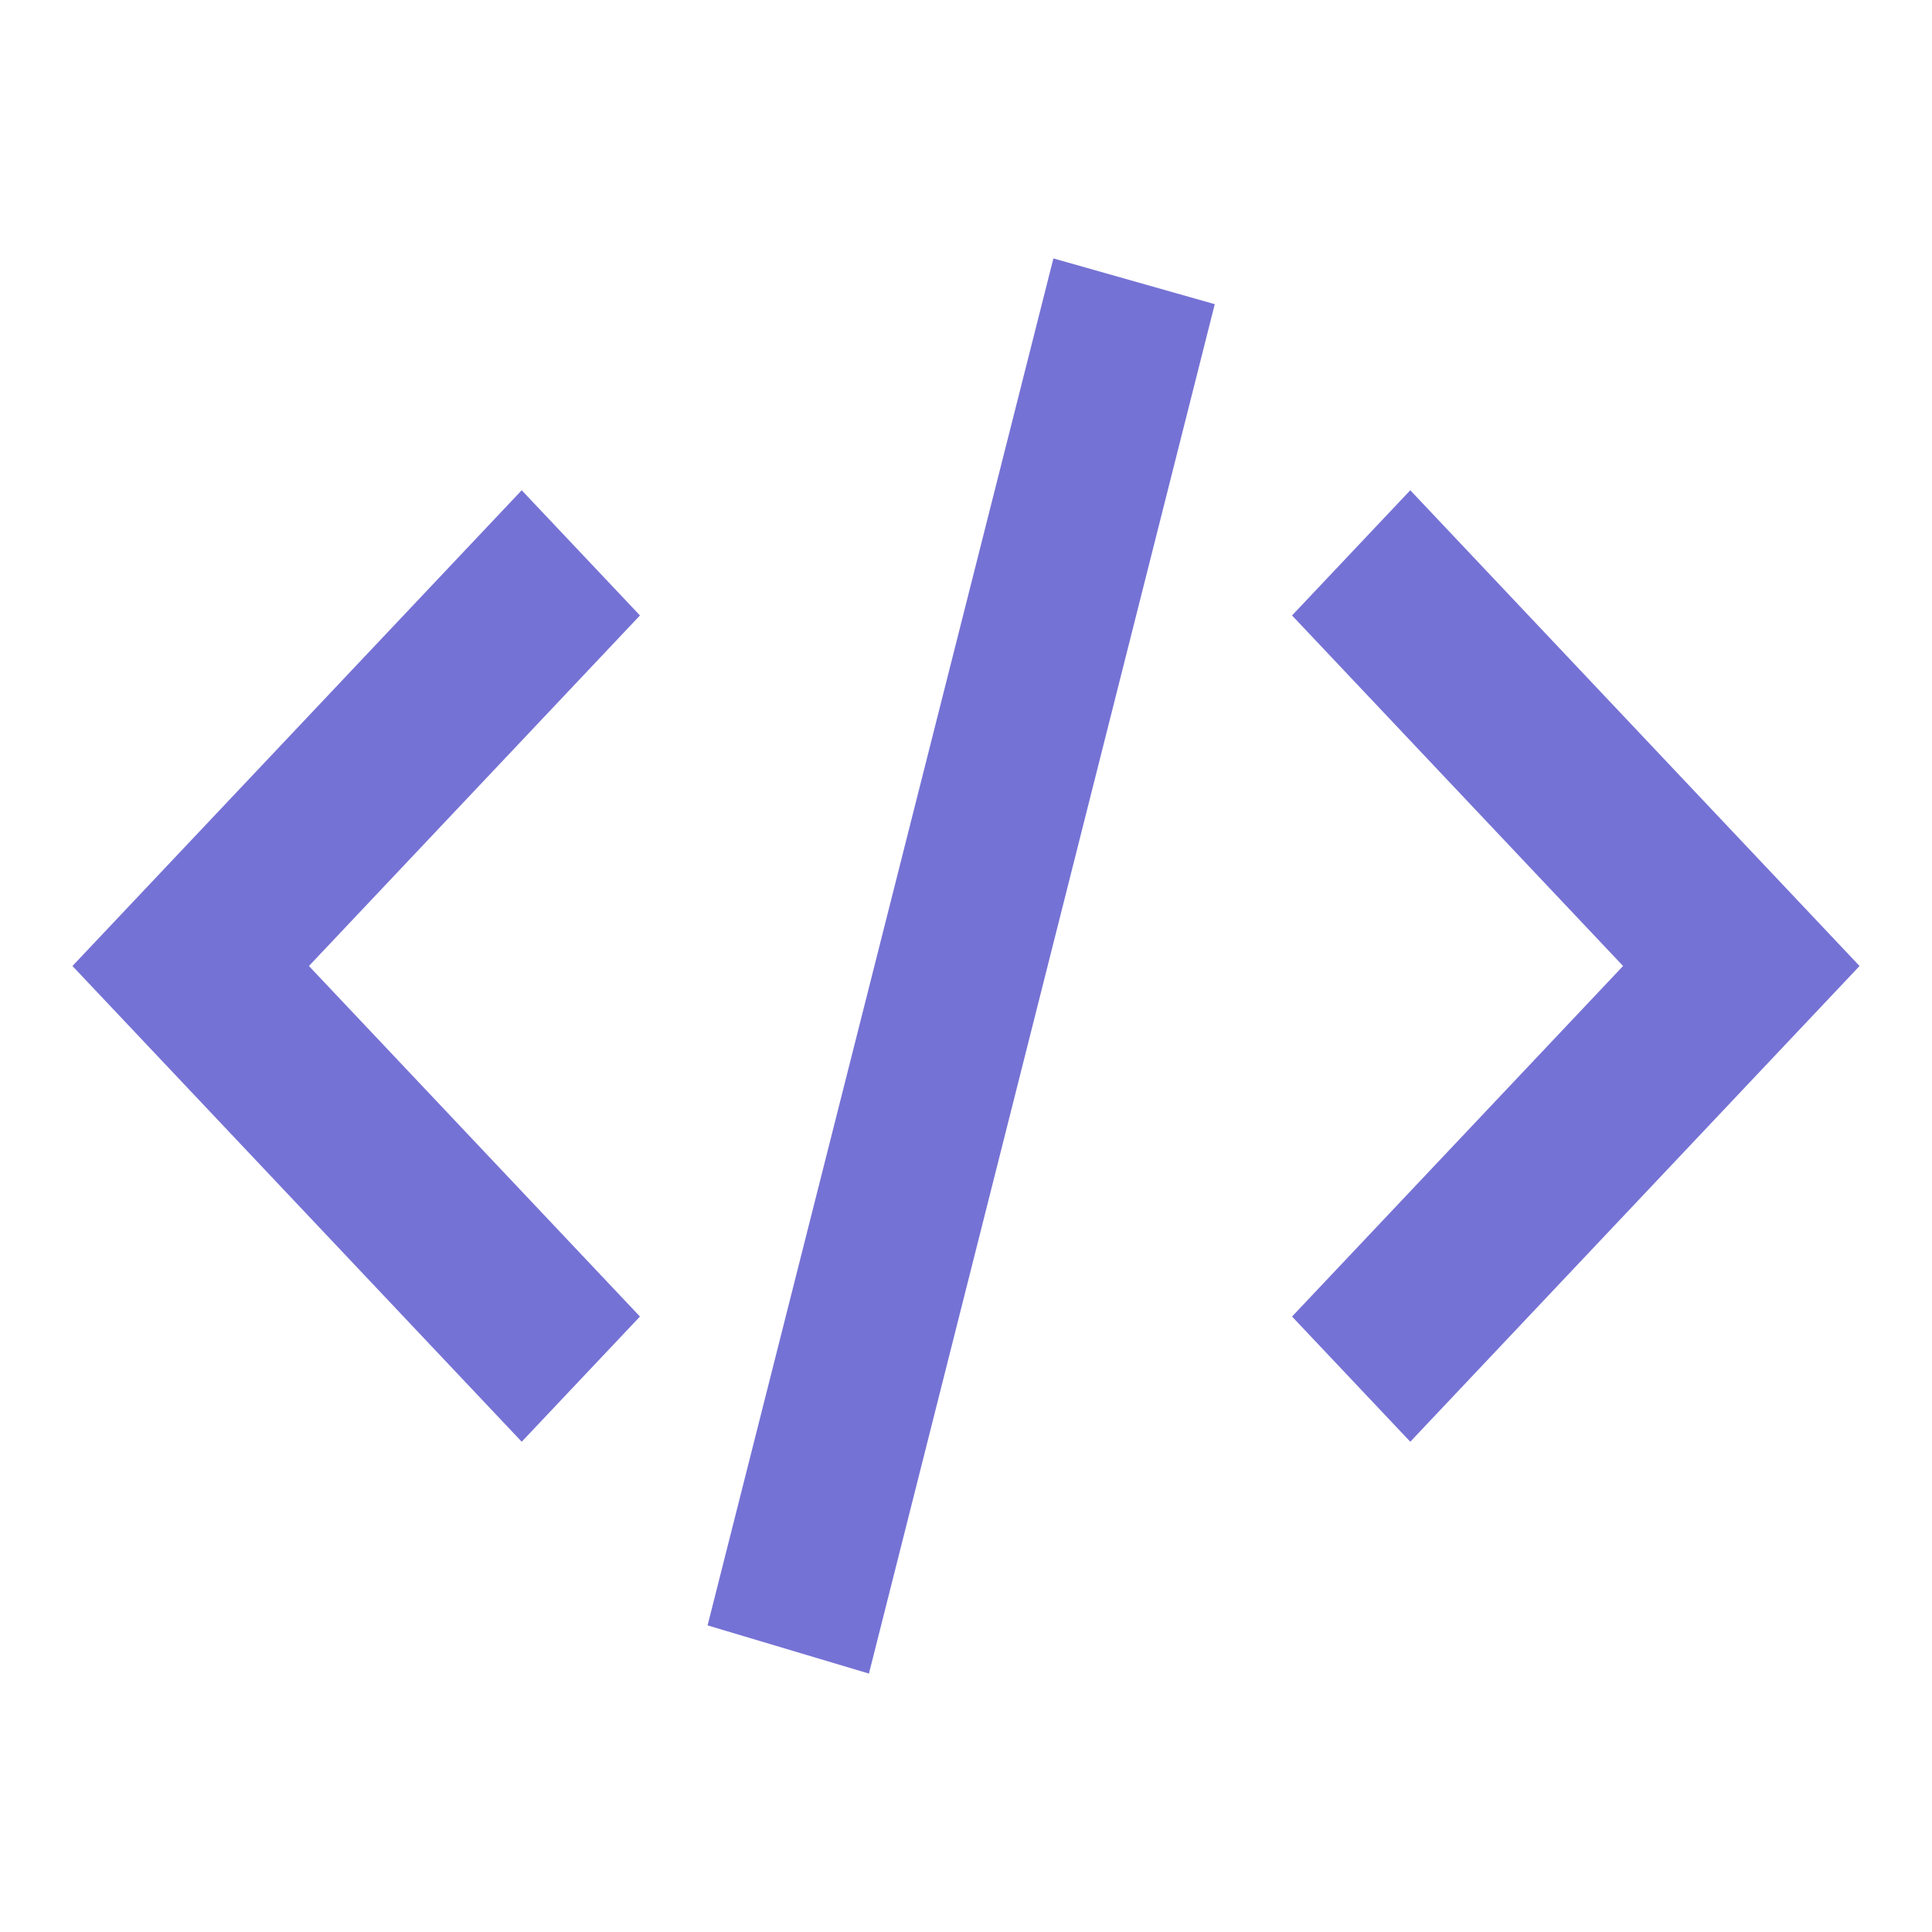
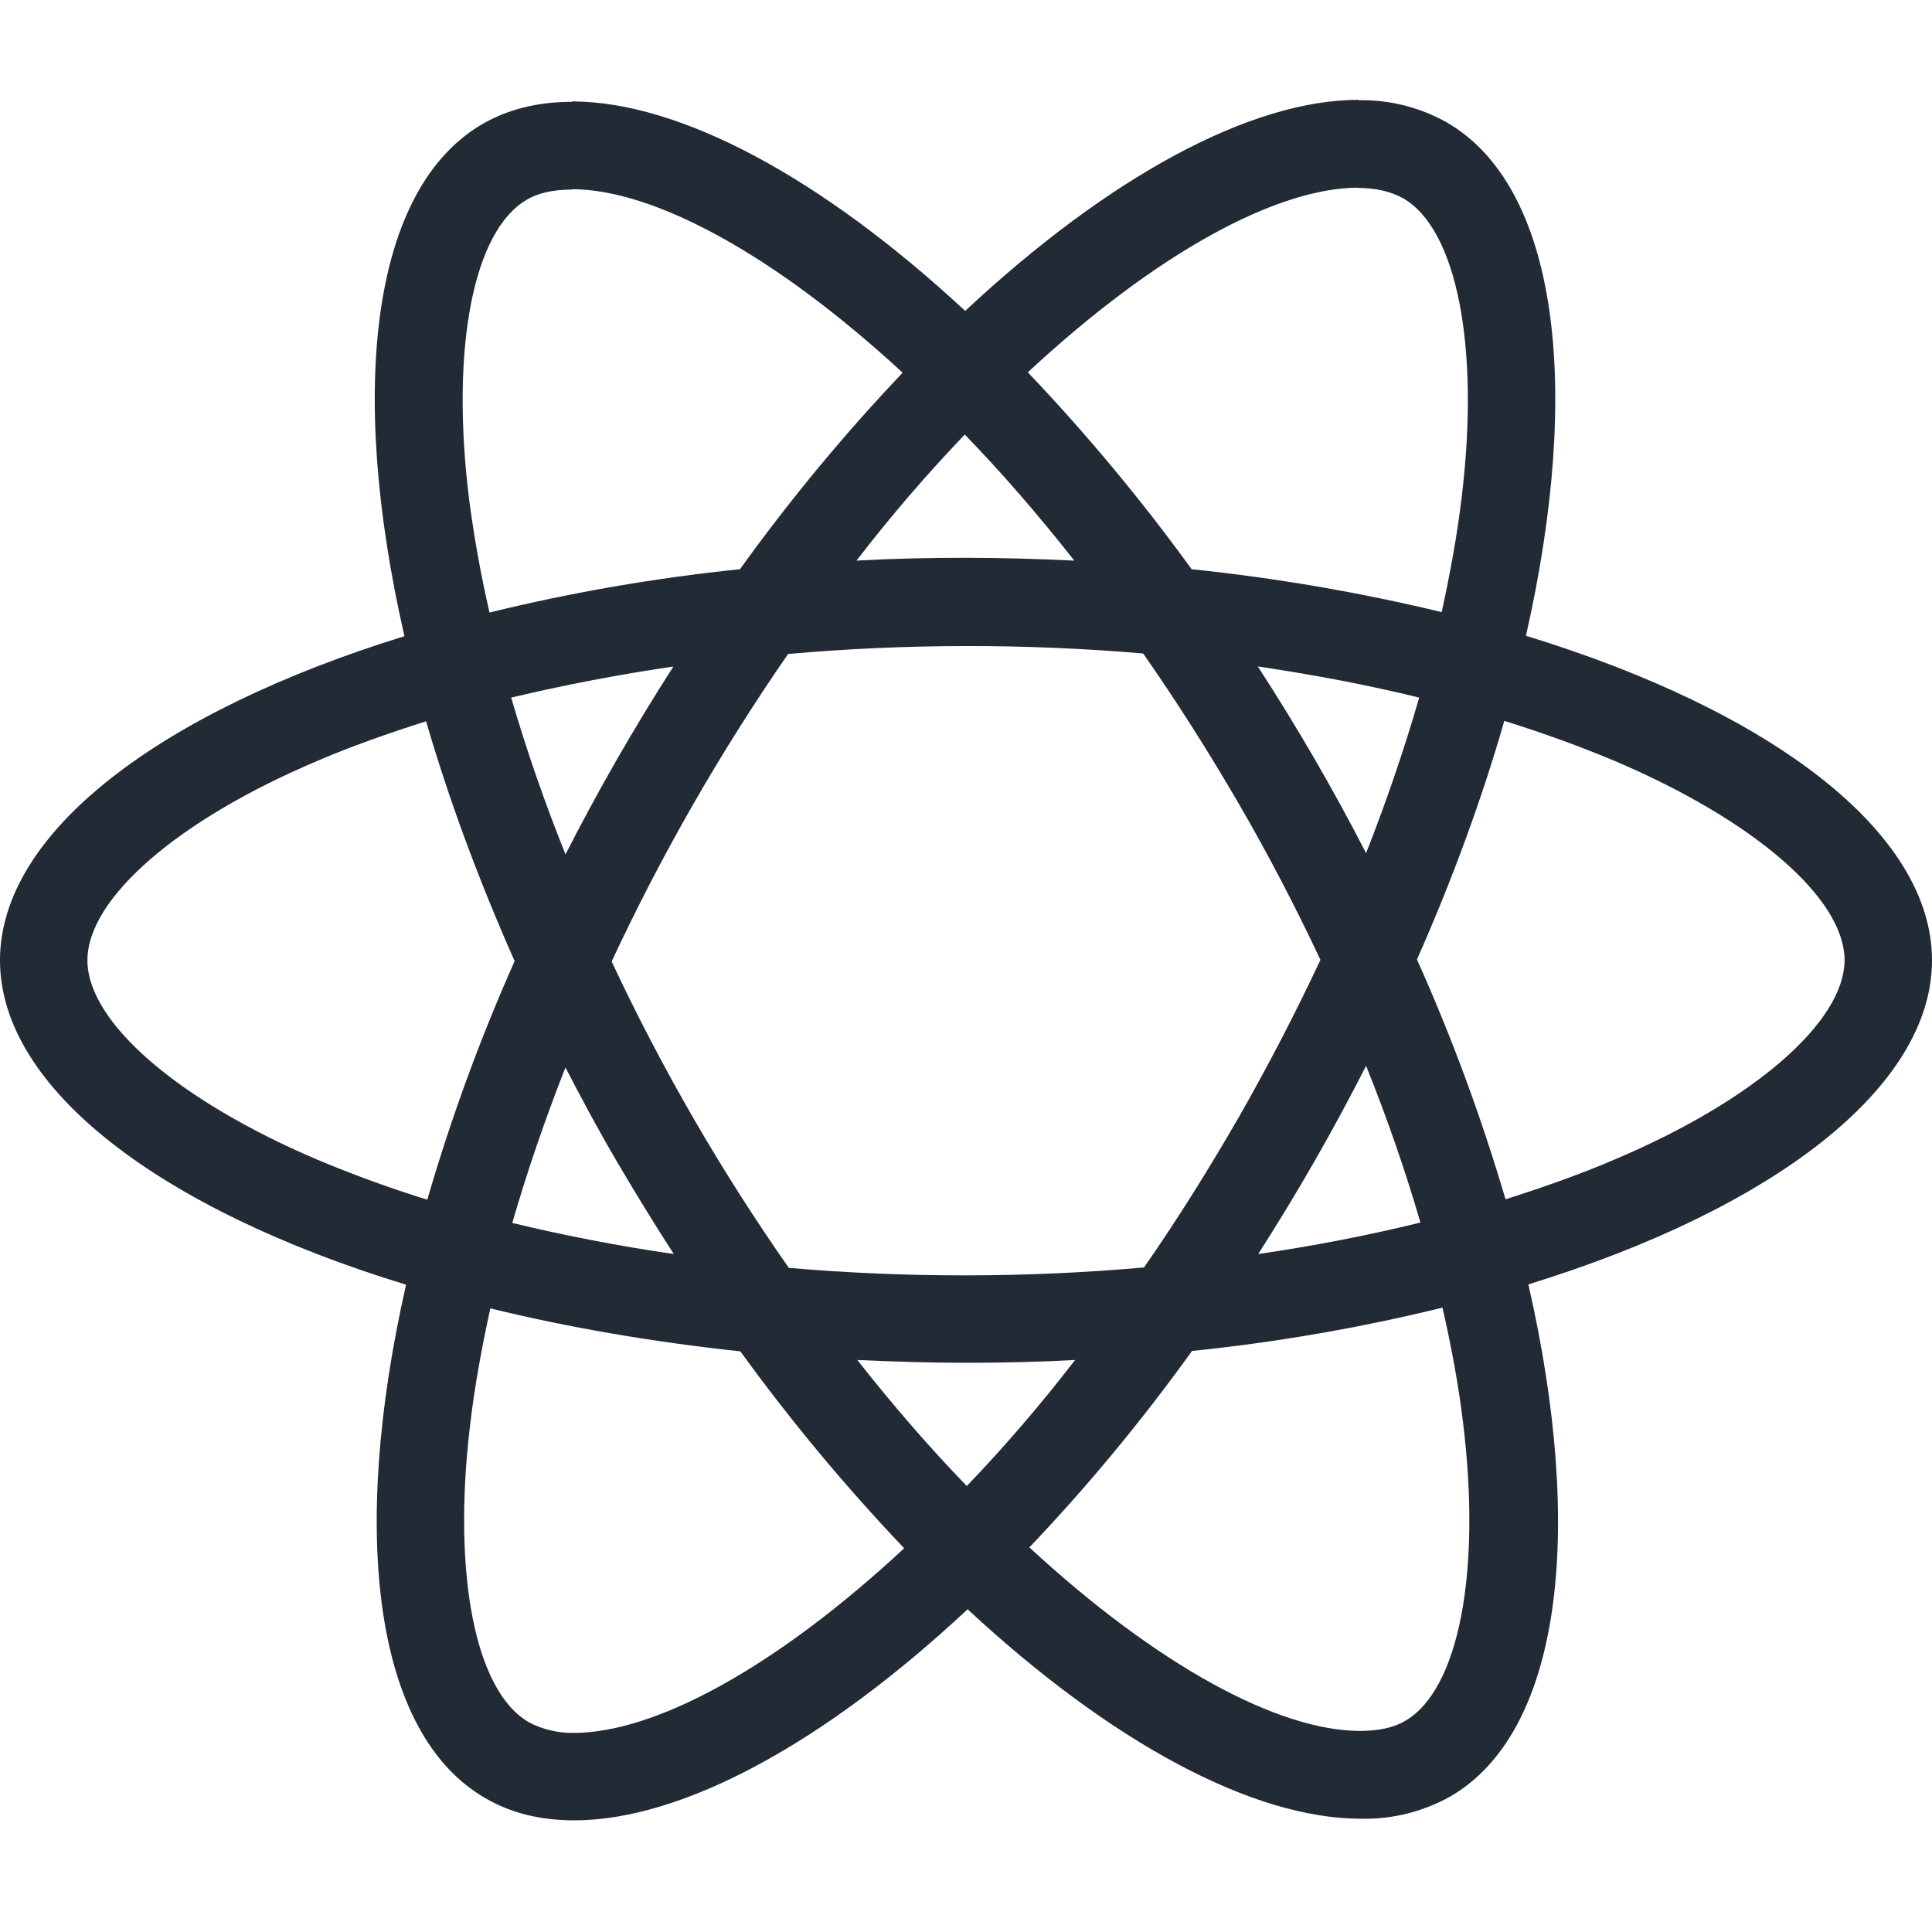
- <svg xmlns="http://www.w3.org/2000/svg" width="50" height="50" viewBox="0 0 50 50" fill="none">
-   <path fill-rule="evenodd" clip-rule="evenodd" d="M18.312 42.065L27.262 6.688L31.438 7.872L22.488 43.312L18.312 42.065Z" fill="#7572D5" />
-   <path fill-rule="evenodd" clip-rule="evenodd" d="M13.502 12.688L16.562 15.928L7.995 25L16.562 34.072L13.502 37.312L1.875 25L13.502 12.688Z" fill="#7572D5" />
-   <path fill-rule="evenodd" clip-rule="evenodd" d="M36.498 12.688L33.438 15.928L42.005 25L33.438 34.072L36.498 37.312L48.125 25L36.498 12.688Z" fill="#7572D5" />
+ <svg xmlns="http://www.w3.org/2000/svg" width="50" height="50" viewBox="0 0 100 90" fill="none">
+   <path d="M100 44.704C100 38.079 91.704 31.8 78.983 27.908C81.921 14.946 80.617 4.629 74.867 1.325C73.473 0.545 71.897 0.152 70.3 0.188V4.729C71.237 4.729 71.992 4.917 72.625 5.263C75.396 6.854 76.6 12.904 75.662 20.692C75.438 22.608 75.071 24.625 74.621 26.683C70.361 25.657 66.037 24.915 61.679 24.463C59.083 20.881 56.25 17.476 53.2 14.271C59.846 8.096 66.083 4.713 70.325 4.713V0.167C64.717 0.167 57.379 4.163 49.958 11.092C42.542 4.208 35.2 0.25 29.596 0.25V4.792C33.817 4.792 40.075 8.158 46.721 14.292C43.867 17.292 41.013 20.692 38.3 24.463C33.933 24.91 29.602 25.659 25.337 26.704C24.867 24.667 24.521 22.692 24.275 20.796C23.317 13.004 24.5 6.954 27.254 5.346C27.863 4.979 28.658 4.813 29.596 4.813V0.271C27.887 0.271 26.333 0.638 24.992 1.408C19.262 4.713 17.979 15.004 20.933 27.929C8.254 31.846 0 38.1 0 44.704C0 51.329 8.296 57.608 21.017 61.496C18.079 74.463 19.383 84.779 25.133 88.079C26.458 88.854 28.008 89.221 29.717 89.221C35.325 89.221 42.663 85.225 50.083 78.296C57.5 85.183 64.838 89.138 70.446 89.138C72.055 89.172 73.644 88.778 75.05 87.996C80.779 84.696 82.062 74.404 79.108 61.479C91.746 57.588 100 51.308 100 44.704ZM73.458 31.108C72.667 33.833 71.749 36.519 70.708 39.158C69.005 35.845 67.134 32.62 65.104 29.496C68 29.925 70.792 30.454 73.463 31.108H73.458ZM64.125 52.817C62.538 55.567 60.904 58.179 59.212 60.604C53.097 61.143 46.946 61.15 40.829 60.625C37.321 55.613 34.252 50.307 31.658 44.767C34.248 39.213 37.304 33.889 40.792 28.85C46.906 28.31 53.055 28.302 59.171 28.825C60.862 31.25 62.517 33.842 64.104 36.575C65.654 39.242 67.062 41.95 68.346 44.683C67.048 47.45 65.64 50.163 64.125 52.817V52.817ZM70.708 50.167C71.808 52.896 72.75 55.629 73.521 58.279C70.854 58.933 68.037 59.483 65.125 59.908C67.147 56.756 69.01 53.505 70.708 50.167V50.167ZM50.042 71.917C48.146 69.958 46.25 67.779 44.375 65.392C46.208 65.475 48.083 65.538 49.979 65.538C51.896 65.538 53.792 65.496 55.646 65.392C53.812 67.779 51.917 69.958 50.042 71.917ZM34.875 59.908C32.066 59.501 29.276 58.965 26.517 58.3C27.271 55.671 28.208 52.958 29.267 50.25C30.104 51.875 30.983 53.508 31.942 55.142C32.9 56.771 33.875 58.363 34.875 59.908ZM49.938 17.492C51.833 19.45 53.729 21.629 55.604 24.017C53.771 23.933 51.896 23.871 50 23.871C48.083 23.871 46.188 23.913 44.333 24.017C46.167 21.629 48.062 19.45 49.938 17.492ZM34.854 29.5C32.833 32.646 30.969 35.89 29.271 39.221C28.201 36.565 27.262 33.857 26.458 31.108C29.125 30.475 31.942 29.925 34.854 29.5ZM16.408 55.017C9.192 51.942 4.525 47.904 4.525 44.704C4.525 41.504 9.192 37.446 16.408 34.392C18.158 33.638 20.075 32.963 22.054 32.333C23.217 36.325 24.746 40.483 26.637 44.746C24.852 48.755 23.341 52.881 22.117 57.096C20.181 56.497 18.276 55.803 16.408 55.017V55.017ZM27.375 84.142C24.604 82.558 23.4 76.5 24.337 68.717C24.562 66.8 24.929 64.779 25.379 62.721C29.371 63.7 33.733 64.454 38.321 64.946C40.917 68.528 43.75 71.933 46.8 75.138C40.154 81.313 33.917 84.696 29.675 84.696C28.875 84.705 28.085 84.516 27.375 84.146V84.142ZM75.725 68.613C76.683 76.4 75.5 82.454 72.746 84.063C72.138 84.429 71.342 84.592 70.404 84.592C66.183 84.592 59.925 81.229 53.279 75.092C56.133 72.1 58.987 68.696 61.7 64.925C66.067 64.478 70.398 63.729 74.662 62.683C75.133 64.742 75.496 66.717 75.725 68.613V68.613ZM83.571 55.017C81.821 55.771 79.904 56.446 77.925 57.075C76.679 52.839 75.148 48.692 73.342 44.663C75.217 40.425 76.721 36.288 77.862 32.313C79.883 32.942 81.796 33.638 83.592 34.392C90.808 37.467 95.475 41.504 95.475 44.704C95.454 47.904 90.787 51.963 83.571 55.017V55.017Z" fill="#222a36" fill-opacity="1" />
</svg>
